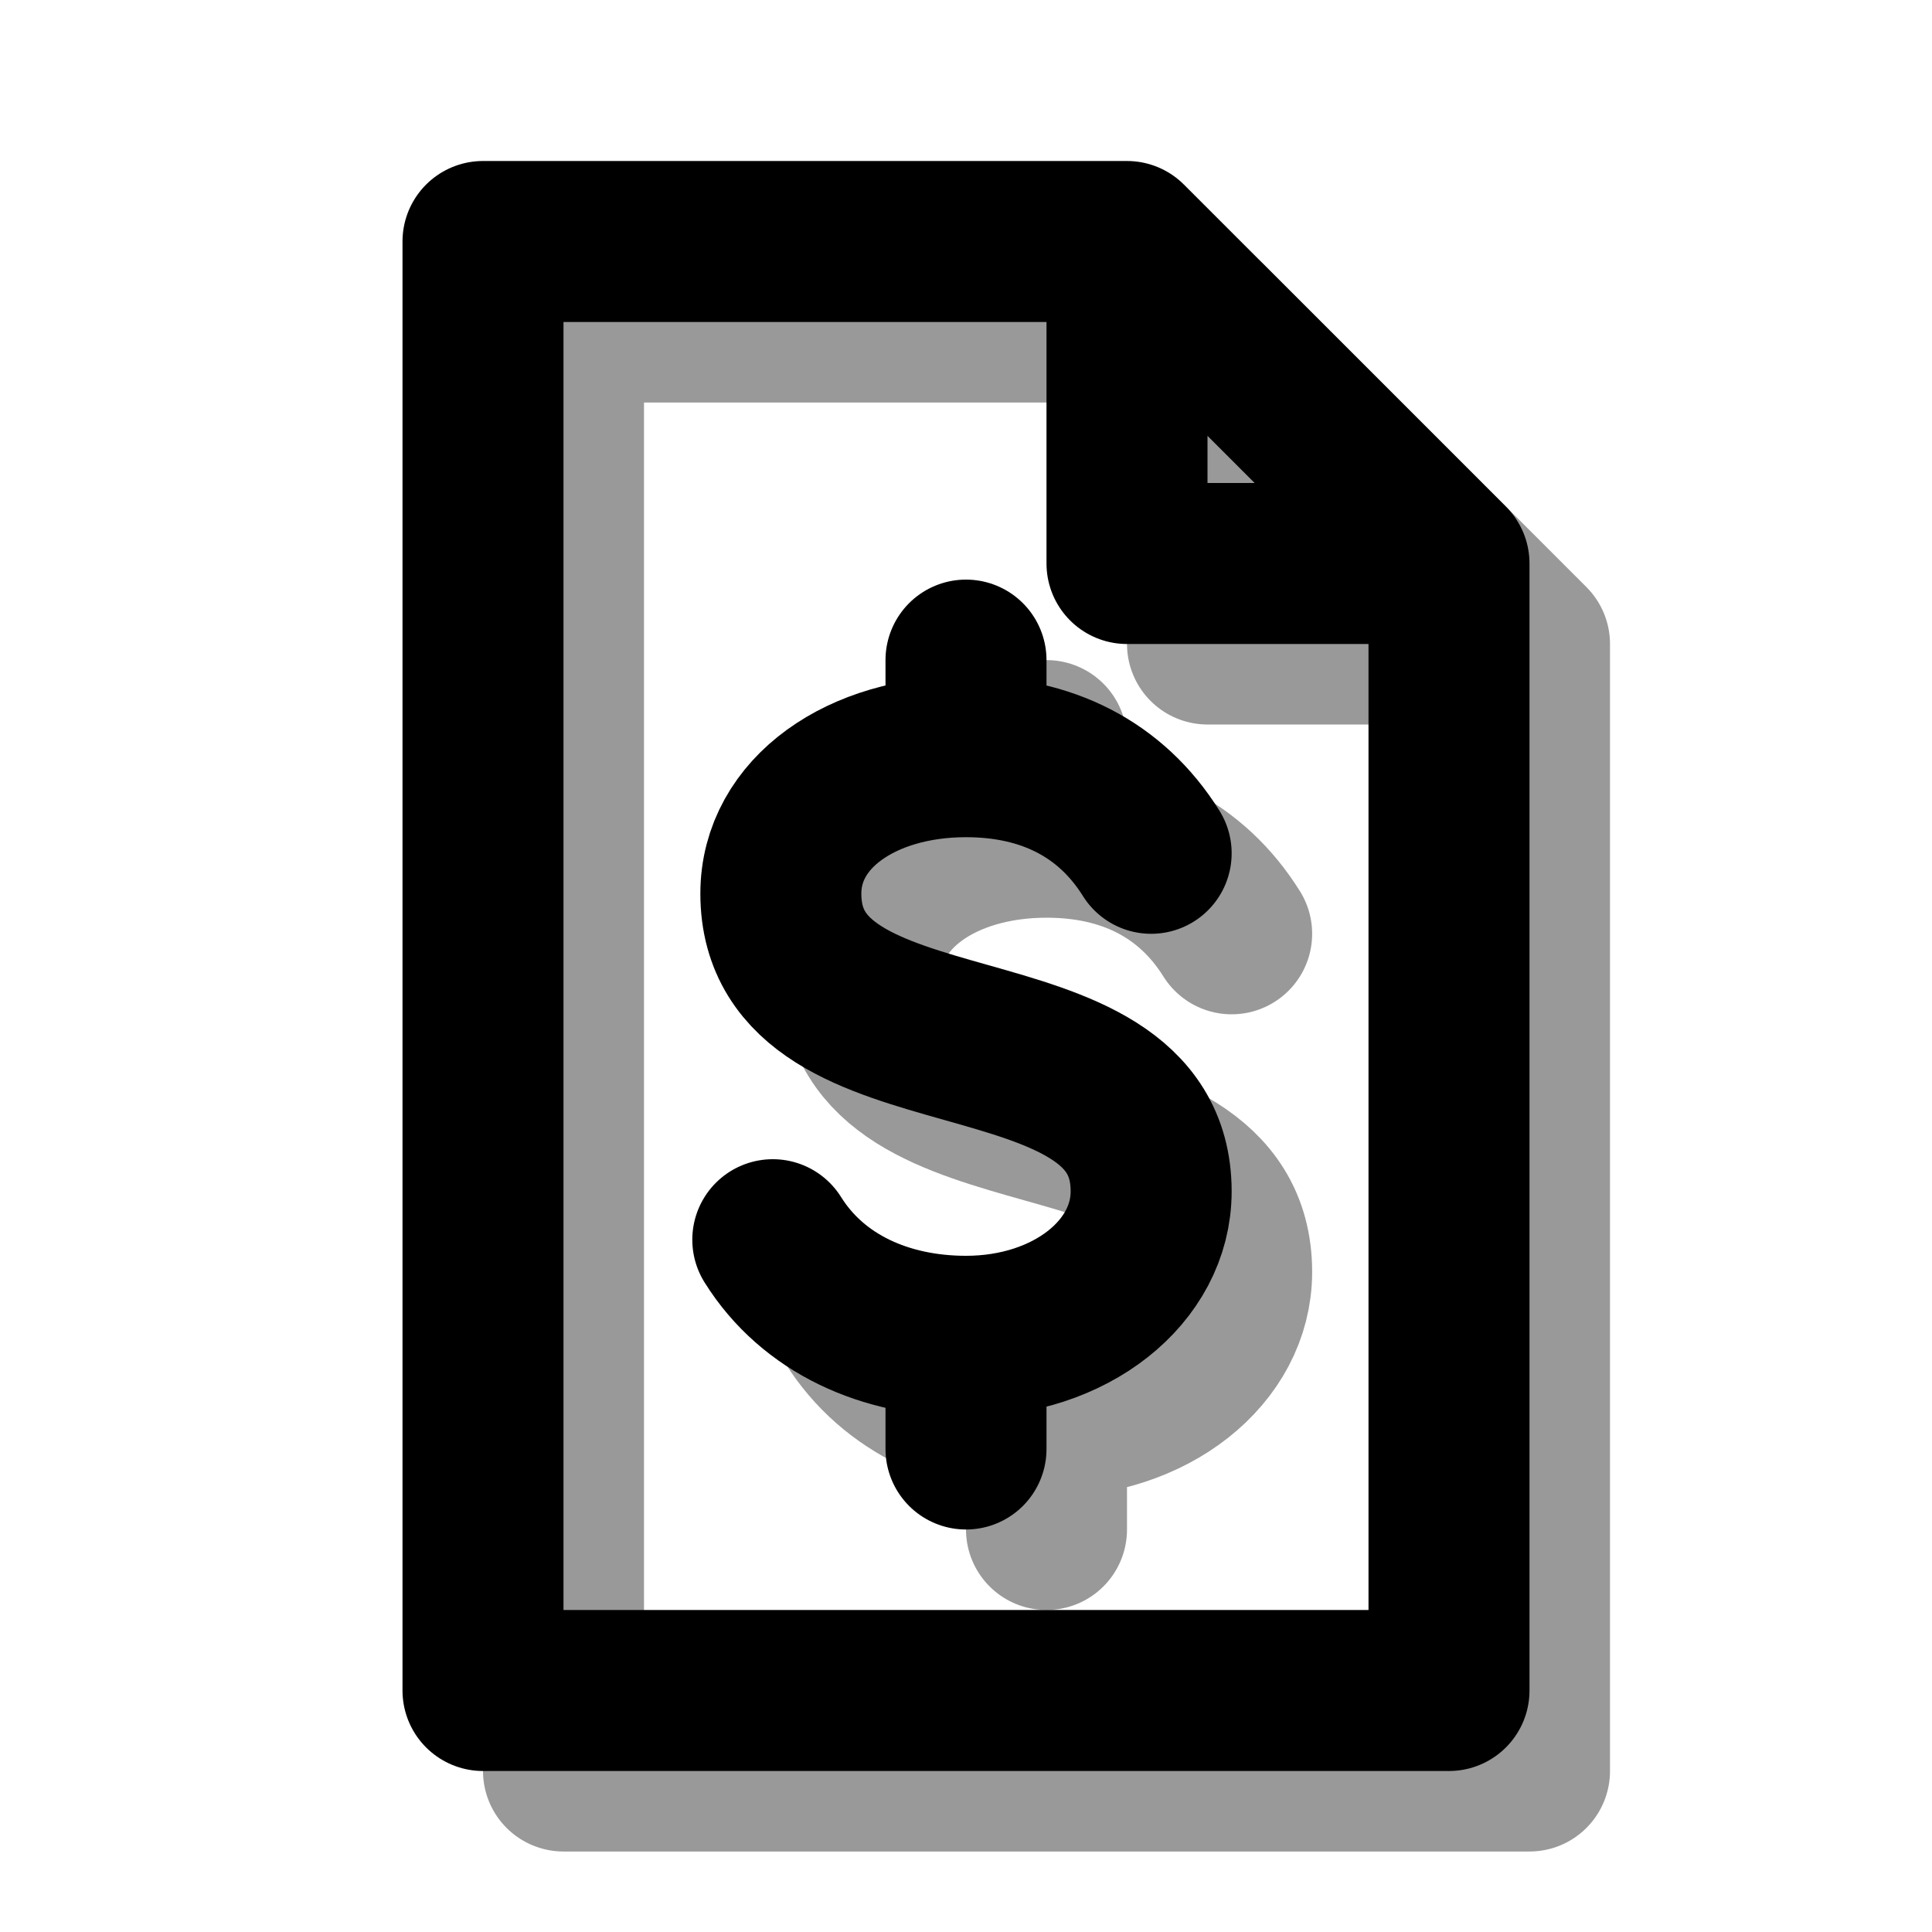
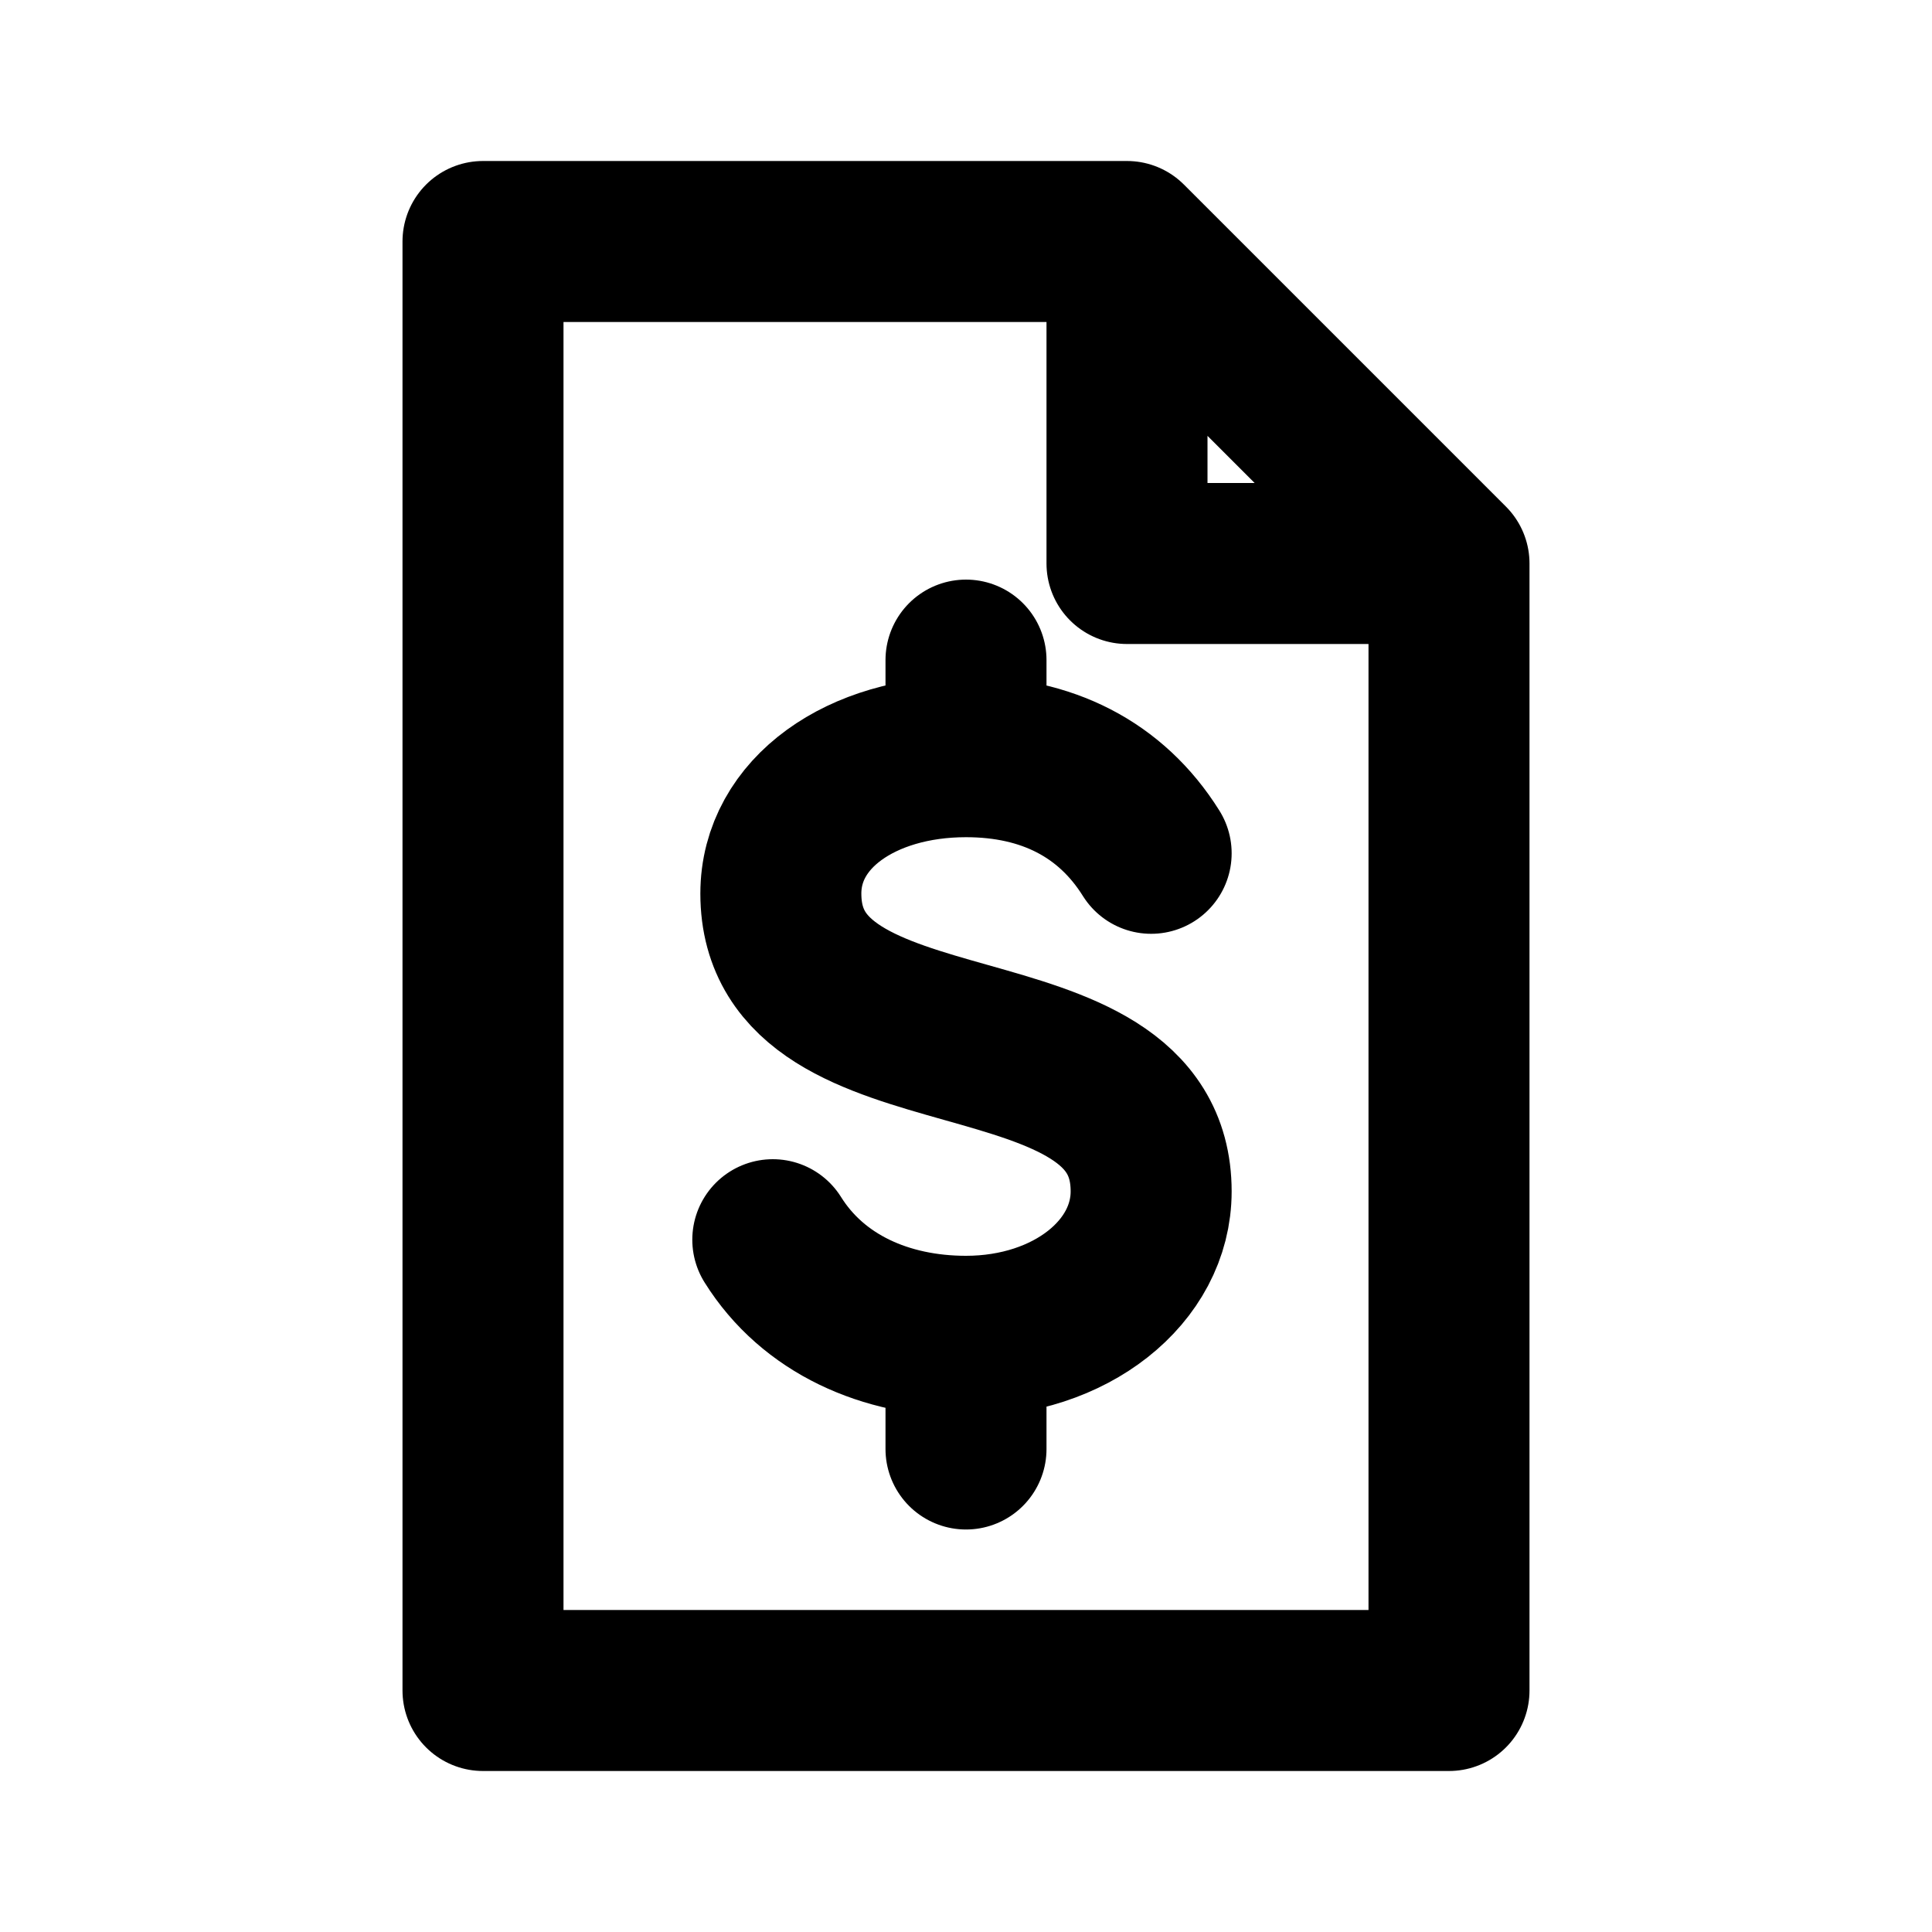
<svg xmlns="http://www.w3.org/2000/svg" width="24" height="24" viewBox="0 0 24 24">
  <g fill="none" stroke-width="2" stroke-linecap="round" stroke-linejoin="round">
-     <path d="M6 3h8l4 4v14H6z M14 3v4h4 M14.3 10.6c-.5-.8-1.3-1.2-2.3-1.2c-1.3 0-2.3.7-2.3 1.7c0 2.4 4.6 1.3 4.6 3.7c0 1-1 1.8-2.3 1.8c-1 0-1.9-.4-2.4-1.2 M12 8.2v1.2 M12 16.6v1.4" stroke="#000000" stroke-opacity="0.4" transform="translate(1 1)" />
    <path d="M6 3h8l4 4v14H6z M14 3v4h4 M14.3 10.6c-.5-.8-1.3-1.2-2.3-1.2c-1.3 0-2.3.7-2.3 1.7c0 2.4 4.6 1.3 4.6 3.7c0 1-1 1.8-2.3 1.8c-1 0-1.9-.4-2.4-1.2 M12 8.2v1.2 M12 16.6v1.4" stroke="#000000" />
  </g>
</svg>
